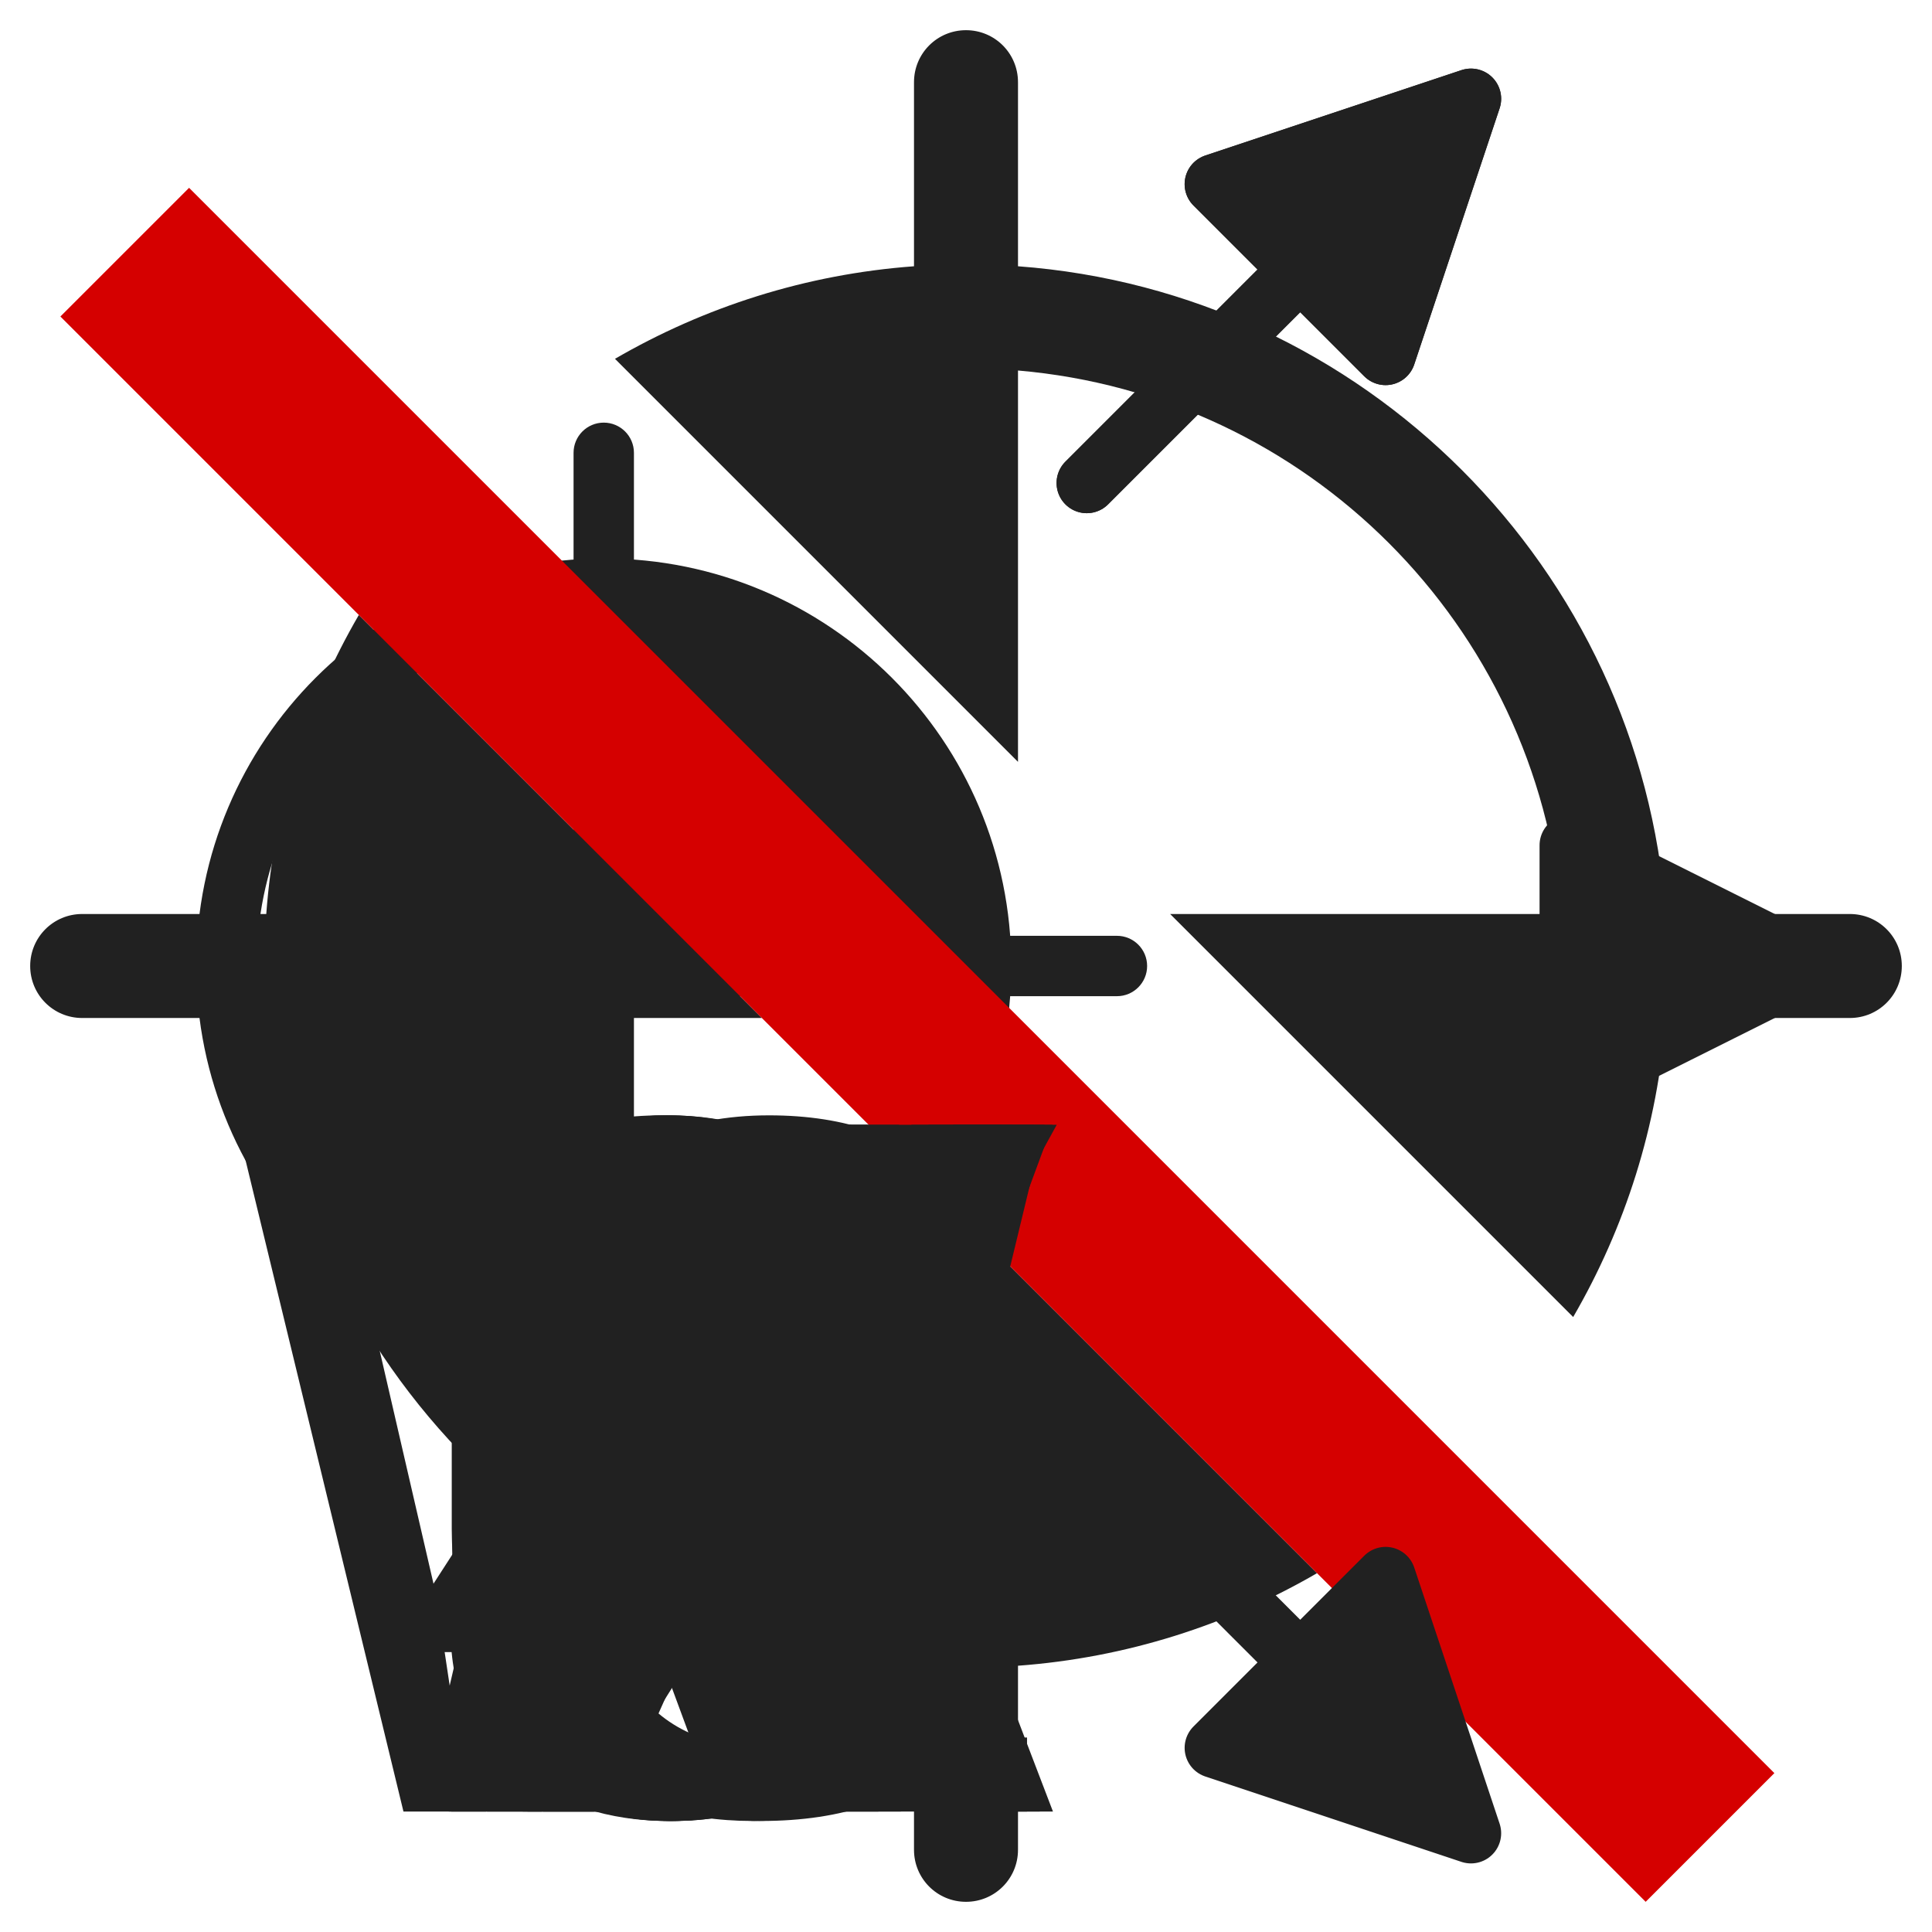
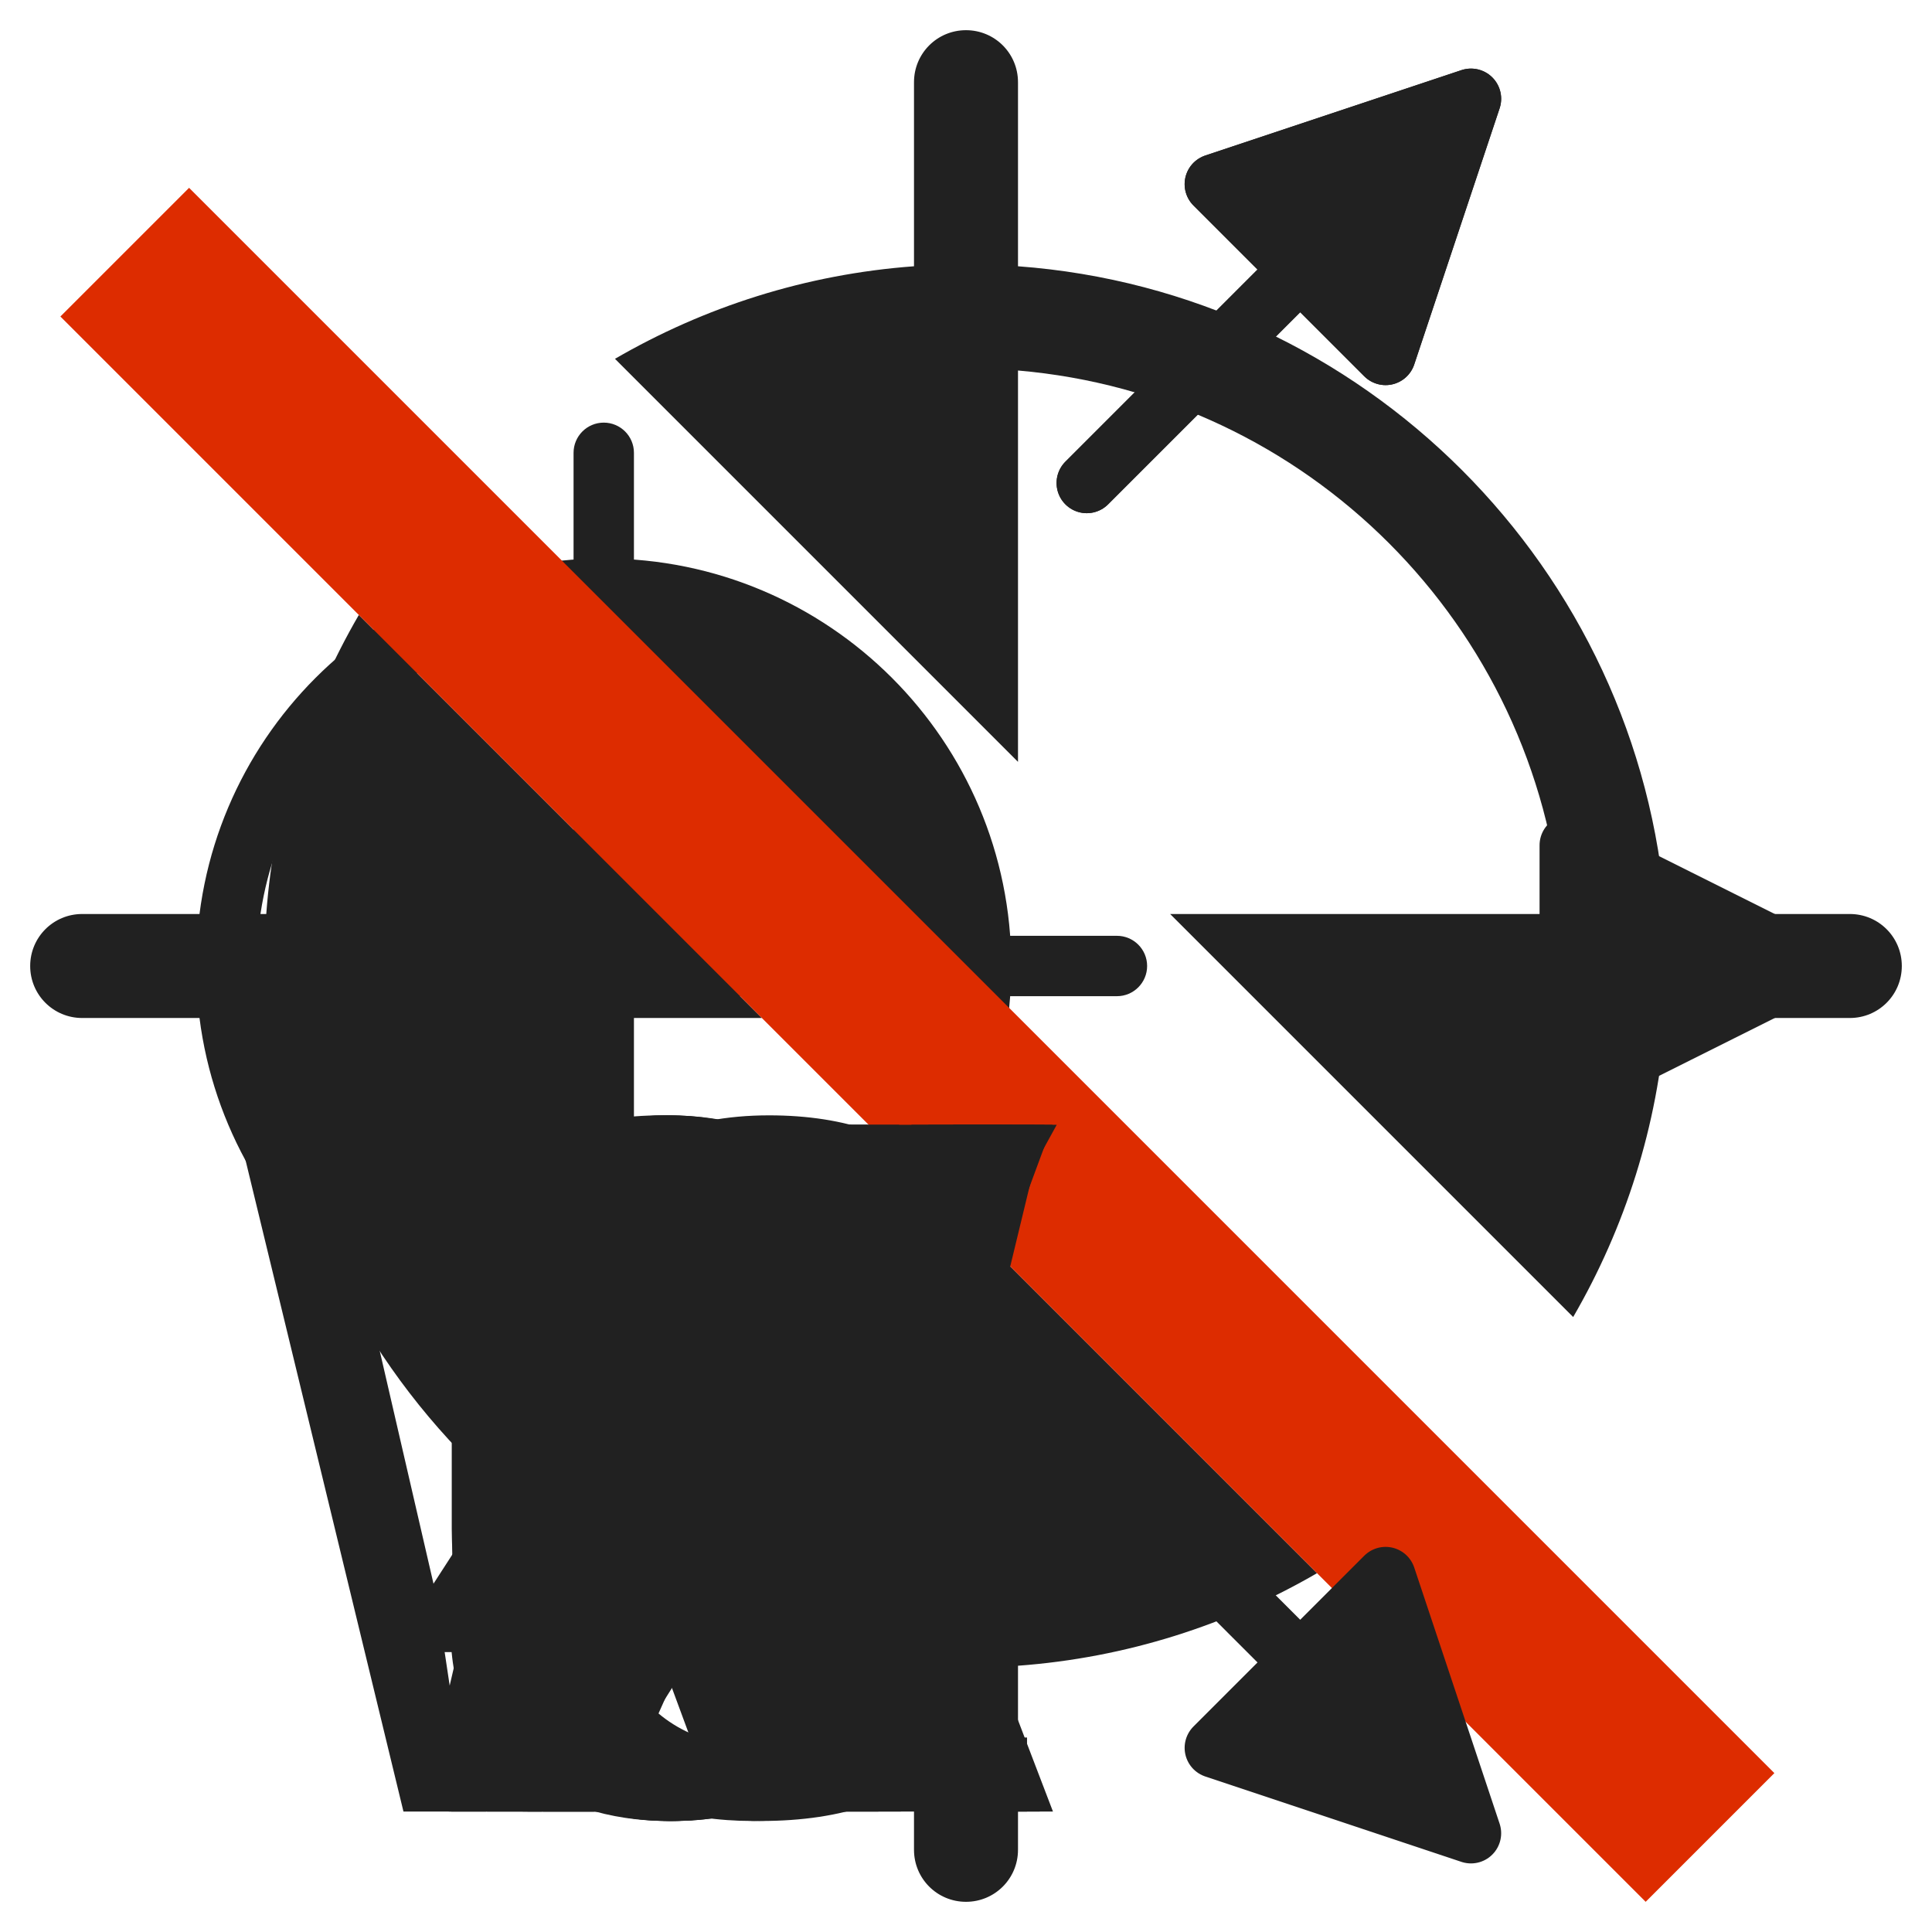
<svg xmlns="http://www.w3.org/2000/svg" width="128" height="128" viewBox="0 0 128 128" version="1.1" id="svg8">
  <defs id="defs2">
    </defs>
  <g id="origin" style="display:inline">
    <g id="g1302">
      <circle style="font-variation-settings:'wdth' 100, 'wght' 500;fill:none;stroke:#212121;stroke-width:4;stroke-linecap:round;stroke-linejoin:round;stroke-miterlimit:4;stroke-dasharray:none;stroke-opacity:1" id="path870" cx="40" cy="64" r="25" />
      <rect style="font-variation-settings:'wdth' 100, 'wght' 500;fill:#212121;stroke-width:1.002;stroke-linecap:round;stroke-linejoin:round" id="rect872" width="4" height="72" x="38" y="28" ry="2" />
      <rect style="font-variation-settings:'wdth' 100, 'wght' 500;fill:#212121;stroke-width:1.002;stroke-linecap:round;stroke-linejoin:round" id="rect872-4" width="4" height="72" x="-66" y="4" ry="2" transform="rotate(-90)" />
      <path style="font-variation-settings:'wdth' 100, 'wght' 500;fill:#212121;fill-opacity:1;stroke:none;stroke-width:4;stroke-linecap:round;stroke-linejoin:round;stroke-miterlimit:4;stroke-dasharray:none;stroke-opacity:1" id="path899" d="M 40,39 A 25,25 0 0 1 65,64 H 40 Z" />
      <path style="font-variation-settings:'wdth' 100, 'wght' 500;fill:#212121;fill-opacity:1;stroke:none;stroke-width:4;stroke-linecap:round;stroke-linejoin:round;stroke-miterlimit:4;stroke-dasharray:none;stroke-opacity:1" id="path899-9" d="M 40,89 A 25,25 0 0 1 22.322,81.678 25,25 0 0 1 15,64 h 25 z" />
    </g>
  </g>
  <g id="unref-all" style="display:inline">
    <path id="path870-7" style="color:#212121;font-style:normal;font-variant:normal;font-weight:normal;font-stretch:normal;font-size:medium;line-height:normal;font-family:sans-serif;font-variant-ligatures:normal;font-variant-position:normal;font-variant-caps:normal;font-variant-numeric:normal;font-variant-alternates:normal;font-variant-east-asian:normal;font-feature-settings:normal;font-variation-settings:'wdth' 100, 'wght' 500;text-indent:0;text-align:start;text-decoration:none;text-decoration-line:none;text-decoration-style:solid;text-decoration-color:#212121;letter-spacing:normal;word-spacing:normal;text-transform:none;writing-mode:lr-tb;direction:ltr;text-orientation:mixed;dominant-baseline:auto;baseline-shift:baseline;text-anchor:start;white-space:normal;shape-padding:0;shape-margin:0;inline-size:0;clip-rule:nonzero;display:inline;overflow:visible;visibility:visible;opacity:1;isolation:auto;mix-blend-mode:normal;color-interpolation:sRGB;color-interpolation-filters:linearRGB;solid-color:#212121;solid-opacity:1;vector-effect:none;fill:#212121;fill-opacity:1;fill-rule:nonzero;stroke:none;stroke-width:1.107;stroke-linecap:round;stroke-linejoin:round;stroke-miterlimit:4;stroke-dasharray:none;stroke-dashoffset:0;stroke-opacity:1;color-rendering:auto;image-rendering:auto;shape-rendering:auto;text-rendering:auto;enable-background:accumulate;stop-color:#212121;stop-opacity:1" d="M 64 2 C 62.092 2 60.555 3.537 60.555 5.445 L 60.555 17.641 C 53.376 18.169 46.652 20.344 40.744 23.773 L 67.445 50.475 L 67.445 24.547 C 86.605 26.19 101.81 41.395 103.453 60.555 L 77.525 60.555 L 104.227 87.256 C 107.656 81.348 109.831 74.624 110.359 67.445 L 122.555 67.445 C 124.463 67.445 126 65.908 126 64 C 126 62.092 124.463 60.555 122.555 60.555 L 110.359 60.555 C 108.673 37.657 90.343 19.327 67.445 17.641 L 67.445 5.445 C 67.445 3.537 65.908 2 64 2 z M 23.773 40.744 C 20.342 46.651 18.169 53.376 17.641 60.555 L 5.445 60.555 C 3.537 60.555 2 62.092 2 64 C 2 65.908 3.537 67.445 5.445 67.445 L 17.641 67.445 C 19.327 90.343 37.657 108.673 60.555 110.359 L 60.555 122.555 C 60.555 124.463 62.092 126 64 126 C 65.908 126 67.445 124.463 67.445 122.555 L 67.445 110.359 C 74.624 109.831 81.349 107.658 87.256 104.227 L 60.555 77.525 L 60.555 103.453 C 41.395 101.81 26.19 86.605 24.547 67.445 L 50.475 67.445 L 23.773 40.744 z " />
-     <path style="fill:#D50000;fill-opacity:1;stroke:none;stroke-width:1px;stroke-linecap:butt;stroke-linejoin:miter;stroke-opacity:1" d="M 4.001,20.969 109.029,126 117.556,117.473 12.527,12.444 Z" id="path3666" />
+     <path style="fill:#DD2C00;fill-opacity:1;stroke:none;stroke-width:1px;stroke-linecap:butt;stroke-linejoin:miter;stroke-opacity:1" d="M 4.001,20.969 109.029,126 117.556,117.473 12.527,12.444 Z" id="path3666" />
  </g>
  <g id="all-arrows" style="display:inline">
    <g id="g1304">
      <path style="display:inline;fill:#212121;fill-opacity:1;stroke:#212121;stroke-width:4;stroke-linecap:round;stroke-linejoin:round;stroke-miterlimit:4;stroke-dasharray:none;stroke-opacity:1" d="m 84,64 h 20 v -8 l 16,8 -16,8 v -8" id="path931" />
      <path style="display:inline;fill:#212121;fill-opacity:1;stroke:#212121;stroke-width:4;stroke-linecap:round;stroke-linejoin:round;stroke-miterlimit:4;stroke-dasharray:none;stroke-opacity:1" d="m 72,96 14.142,14.142 5.657,-5.657 5.657,16.971 -16.971,-5.657 5.657,-5.657" id="path931-9" />
      <path style="display:inline;mix-blend-mode:normal;fill:#212121;fill-opacity:1;stroke:#212121;stroke-width:4;stroke-linecap:round;stroke-linejoin:round;stroke-miterlimit:4;stroke-dasharray:none;stroke-opacity:1" d="M 72,32 86.142,17.858 80.485,12.201 97.456,6.544 91.799,23.515 86.142,17.858" id="path931-4-1" />
    </g>
  </g>
  <g id="up-right-arrow" style="display:inline;mix-blend-mode:normal">
    <g id="g1306">
      <path style="display:inline;fill:#212121;fill-opacity:1;stroke:#212121;stroke-width:4;stroke-linecap:round;stroke-linejoin:round;stroke-miterlimit:4;stroke-dasharray:none;stroke-opacity:1" d="M 72,32 86.142,17.858 80.485,12.201 97.456,6.544 91.799,23.515 86.142,17.858" id="path931-4" />
    </g>
  </g>
  <g id="x" style="display:inline">
    <text xml:space="preserve" style="font-style:normal;font-variant:normal;font-weight:normal;font-stretch:normal;font-size:40px;line-height:1.25;font-family:Roboto;-inkscape-font-specification:'Roboto, Normal';font-variant-ligatures:normal;font-variant-caps:normal;font-variant-numeric:normal;font-variant-east-asian:normal;text-align:end;text-anchor:end;fill:#212121;fill-opacity:1;stroke:none" x="120.182" y="120.018" id="text1308">
      <tspan id="tspan1084" x="120.182" y="120.018" style="font-style:normal;font-variant:normal;font-weight:normal;font-stretch:normal;font-size:64px;font-family:Roboto;-inkscape-font-specification:'Roboto, Normal';font-variant-ligatures:normal;font-variant-caps:normal;font-variant-numeric:normal;font-variant-east-asian:normal;text-align:end;text-anchor:end">X</tspan>
    </text>
  </g>
  <g id="y" style="display:inline">
    <text xml:space="preserve" style="font-style:normal;font-variant:normal;font-weight:normal;font-stretch:normal;font-size:40px;line-height:1.25;font-family:Roboto;-inkscape-font-specification:'Roboto, Normal';font-variant-ligatures:normal;font-variant-caps:normal;font-variant-numeric:normal;font-variant-east-asian:normal;text-align:end;text-anchor:end;fill:#212121;fill-opacity:1;stroke:none" x="120.182" y="120.018" id="text1310">
      <tspan id="tspan1084-1" x="120.182" y="120.018" style="font-style:normal;font-variant:normal;font-weight:normal;font-stretch:normal;font-size:64px;font-family:Roboto;-inkscape-font-specification:'Roboto, Normal';font-variant-ligatures:normal;font-variant-caps:normal;font-variant-numeric:normal;font-variant-east-asian:normal;text-align:end;text-anchor:end">Y</tspan>
    </text>
  </g>
  <g id="z" style="display:inline">
    <text xml:space="preserve" style="font-style:normal;font-variant:normal;font-weight:normal;font-stretch:normal;font-size:40px;line-height:1.25;font-family:Roboto;-inkscape-font-specification:'Roboto, Normal';font-variant-ligatures:normal;font-variant-caps:normal;font-variant-numeric:normal;font-variant-east-asian:normal;text-align:end;text-anchor:end;fill:#212121;fill-opacity:1;stroke:none" x="120.182" y="120.018" id="text1312">
      <tspan id="tspan1084-3" x="120.182" y="120.018" style="font-style:normal;font-variant:normal;font-weight:normal;font-stretch:normal;font-size:64px;font-family:Roboto;-inkscape-font-specification:'Roboto, Normal';font-variant-ligatures:normal;font-variant-caps:normal;font-variant-numeric:normal;font-variant-east-asian:normal;text-align:end;text-anchor:end">Z</tspan>
    </text>
  </g>
  <g id="a" style="display:inline">
    <text xml:space="preserve" style="font-style:normal;font-variant:normal;font-weight:normal;font-stretch:normal;font-size:40px;line-height:1.25;font-family:Roboto;-inkscape-font-specification:'Roboto, Normal';font-variant-ligatures:normal;font-variant-caps:normal;font-variant-numeric:normal;font-variant-east-asian:normal;text-align:end;text-anchor:end;fill:#212121;fill-opacity:1;stroke:none" x="120.182" y="120.018" id="text1314">
      <tspan id="tspan1084-4" x="120.182" y="120.018" style="font-style:normal;font-variant:normal;font-weight:normal;font-stretch:normal;font-size:64px;font-family:Roboto;-inkscape-font-specification:'Roboto, Normal';font-variant-ligatures:normal;font-variant-caps:normal;font-variant-numeric:normal;font-variant-east-asian:normal;text-align:end;text-anchor:end">A</tspan>
    </text>
  </g>
  <g id="b" style="display:inline">
    <text xml:space="preserve" style="font-style:normal;font-variant:normal;font-weight:normal;font-stretch:normal;font-size:40px;line-height:1.25;font-family:Roboto;-inkscape-font-specification:'Roboto, Normal';font-variant-ligatures:normal;font-variant-caps:normal;font-variant-numeric:normal;font-variant-east-asian:normal;text-align:end;text-anchor:end;fill:#212121;fill-opacity:1;stroke:none" x="120.182" y="120.018" id="text1316">
      <tspan id="tspan1084-19" x="120.182" y="120.018" style="font-style:normal;font-variant:normal;font-weight:normal;font-stretch:normal;font-size:64px;font-family:Roboto;-inkscape-font-specification:'Roboto, Normal';font-variant-ligatures:normal;font-variant-caps:normal;font-variant-numeric:normal;font-variant-east-asian:normal;text-align:end;text-anchor:end">B</tspan>
    </text>
  </g>
  <g id="c" style="display:inline">
    <text xml:space="preserve" style="font-style:normal;font-variant:normal;font-weight:normal;font-stretch:normal;font-size:40px;line-height:1.25;font-family:Roboto;-inkscape-font-specification:'Roboto, Normal';font-variant-ligatures:normal;font-variant-caps:normal;font-variant-numeric:normal;font-variant-east-asian:normal;text-align:end;text-anchor:end;fill:#212121;fill-opacity:1;stroke:none" x="120.182" y="120.018" id="text1318">
      <tspan id="tspan1084-9" x="120.182" y="120.018" style="font-style:normal;font-variant:normal;font-weight:normal;font-stretch:normal;font-size:64px;font-family:Roboto;-inkscape-font-specification:'Roboto, Normal';font-variant-ligatures:normal;font-variant-caps:normal;font-variant-numeric:normal;font-variant-east-asian:normal;text-align:end;text-anchor:end">C</tspan>
    </text>
  </g>
  <g id="u" style="display:inline">
    <text xml:space="preserve" style="font-style:normal;font-variant:normal;font-weight:normal;font-stretch:normal;font-size:40px;line-height:1.25;font-family:Roboto;-inkscape-font-specification:'Roboto, Normal';font-variant-ligatures:normal;font-variant-caps:normal;font-variant-numeric:normal;font-variant-east-asian:normal;text-align:end;text-anchor:end;fill:#212121;fill-opacity:1;stroke:none" x="120.182" y="120.018" id="text1320">
      <tspan id="tspan1084-45" x="120.182" y="120.018" style="font-style:normal;font-variant:normal;font-weight:normal;font-stretch:normal;font-size:64px;font-family:Roboto;-inkscape-font-specification:'Roboto, Normal';font-variant-ligatures:normal;font-variant-caps:normal;font-variant-numeric:normal;font-variant-east-asian:normal;text-align:end;text-anchor:end">U</tspan>
    </text>
  </g>
  <g id="v" style="display:inline">
    <text xml:space="preserve" style="font-style:normal;font-variant:normal;font-weight:normal;font-stretch:normal;font-size:40px;line-height:1.25;font-family:Roboto;-inkscape-font-specification:'Roboto, Normal';font-variant-ligatures:normal;font-variant-caps:normal;font-variant-numeric:normal;font-variant-east-asian:normal;text-align:end;text-anchor:end;fill:#212121;fill-opacity:1;stroke:none" x="120.182" y="120.018" id="text1322">
      <tspan id="tspan1084-8" x="120.182" y="120.018" style="font-style:normal;font-variant:normal;font-weight:normal;font-stretch:normal;font-size:64px;font-family:Roboto;-inkscape-font-specification:'Roboto, Normal';font-variant-ligatures:normal;font-variant-caps:normal;font-variant-numeric:normal;font-variant-east-asian:normal;text-align:end;text-anchor:end">V</tspan>
    </text>
  </g>
  <g id="w" style="display:inline">
    <text xml:space="preserve" style="font-style:normal;font-variant:normal;font-weight:normal;font-stretch:normal;font-size:40px;line-height:1.25;font-family:Roboto;-inkscape-font-specification:'Roboto, Normal';font-variant-ligatures:normal;font-variant-caps:normal;font-variant-numeric:normal;font-variant-east-asian:normal;text-align:end;letter-spacing:0px;text-anchor:end;fill:#212121;fill-opacity:1;stroke:none" x="120.182" y="120.018" id="text1324">
      <tspan id="tspan1084-6" x="120.182" y="120.018" style="font-style:normal;font-variant:normal;font-weight:normal;font-stretch:condensed;font-size:64px;font-family:Roboto;-inkscape-font-specification:'Roboto Condensed';font-variant-ligatures:normal;font-variant-caps:normal;font-variant-numeric:normal;font-variant-east-asian:normal;text-align:end;text-anchor:end">W</tspan>
    </text>
  </g>
  <g id="0" style="display:inline">
    <text xml:space="preserve" style="font-style:normal;font-variant:normal;font-weight:normal;font-stretch:normal;font-size:40px;line-height:1.25;font-family:Roboto;-inkscape-font-specification:'Roboto, Normal';font-variant-ligatures:normal;font-variant-caps:normal;font-variant-numeric:normal;font-variant-east-asian:normal;text-align:end;letter-spacing:0px;text-anchor:end;display:inline;fill:#212121;fill-opacity:1;stroke:none" x="111.916" y="120.018" id="text1324-4">
      <tspan id="tspan1084-6-7" x="111.916" y="120.018" style="font-style:normal;font-variant:normal;font-weight:normal;font-stretch:condensed;font-size:64px;font-family:Roboto;-inkscape-font-specification:'Roboto Condensed';font-variant-ligatures:normal;font-variant-caps:normal;font-variant-numeric:normal;font-variant-east-asian:normal;text-align:end;text-anchor:end">0</tspan>
    </text>
  </g>
  <g id="1" style="display:inline">
    <text xml:space="preserve" style="font-style:normal;font-variant:normal;font-weight:normal;font-stretch:normal;font-size:40px;line-height:1.25;font-family:Roboto;-inkscape-font-specification:'Roboto, Normal';font-variant-ligatures:normal;font-variant-caps:normal;font-variant-numeric:normal;font-variant-east-asian:normal;text-align:end;letter-spacing:0px;text-anchor:end;display:inline;fill:#212121;fill-opacity:1;stroke:none" x="115.119" y="120.018" id="text1324-4-5">
      <tspan id="tspan1084-6-7-3" x="115.119" y="120.018" style="font-style:normal;font-variant:normal;font-weight:normal;font-stretch:condensed;font-size:64px;font-family:Roboto;-inkscape-font-specification:'Roboto Condensed';font-variant-ligatures:normal;font-variant-caps:normal;font-variant-numeric:normal;font-variant-east-asian:normal;text-align:end;text-anchor:end">1</tspan>
    </text>
  </g>
  <g id="2" style="display:inline">
    <text xml:space="preserve" style="font-style:normal;font-variant:normal;font-weight:normal;font-stretch:normal;font-size:40px;line-height:1.25;font-family:Roboto;-inkscape-font-specification:'Roboto, Normal';font-variant-ligatures:normal;font-variant-caps:normal;font-variant-numeric:normal;font-variant-east-asian:normal;text-align:end;letter-spacing:0px;text-anchor:end;display:inline;fill:#212121;fill-opacity:1;stroke:none" x="111.666" y="120.018" id="text1324-4-3">
      <tspan id="tspan1084-6-7-6" x="111.666" y="120.018" style="font-style:normal;font-variant:normal;font-weight:normal;font-stretch:condensed;font-size:64px;font-family:Roboto;-inkscape-font-specification:'Roboto Condensed';font-variant-ligatures:normal;font-variant-caps:normal;font-variant-numeric:normal;font-variant-east-asian:normal;text-align:end;text-anchor:end">2</tspan>
    </text>
  </g>
  <g id="3" style="display:inline">
    <text xml:space="preserve" style="font-style:normal;font-variant:normal;font-weight:normal;font-stretch:normal;font-size:40px;line-height:1.25;font-family:Roboto;-inkscape-font-specification:'Roboto, Normal';font-variant-ligatures:normal;font-variant-caps:normal;font-variant-numeric:normal;font-variant-east-asian:normal;text-align:end;letter-spacing:0px;text-anchor:end;display:inline;fill:#212121;fill-opacity:1;stroke:none" x="112.463" y="120.018" id="text1324-4-0">
      <tspan id="tspan1084-6-7-8" x="112.463" y="120.018" style="font-style:normal;font-variant:normal;font-weight:normal;font-stretch:condensed;font-size:64px;font-family:Roboto;-inkscape-font-specification:'Roboto Condensed';font-variant-ligatures:normal;font-variant-caps:normal;font-variant-numeric:normal;font-variant-east-asian:normal;text-align:end;text-anchor:end">3</tspan>
    </text>
  </g>
  <g id="4" style="display:inline">
    <text xml:space="preserve" style="font-style:normal;font-variant:normal;font-weight:normal;font-stretch:normal;font-size:40px;line-height:1.25;font-family:Roboto;-inkscape-font-specification:'Roboto, Normal';font-variant-ligatures:normal;font-variant-caps:normal;font-variant-numeric:normal;font-variant-east-asian:normal;text-align:end;letter-spacing:0px;text-anchor:end;display:inline;fill:#212121;fill-opacity:1;stroke:none" x="111.916" y="120.018" id="text1324-4-9">
      <tspan id="tspan1084-6-7-7" x="111.916" y="120.018" style="font-style:normal;font-variant:normal;font-weight:normal;font-stretch:condensed;font-size:64px;font-family:Roboto;-inkscape-font-specification:'Roboto Condensed';font-variant-ligatures:normal;font-variant-caps:normal;font-variant-numeric:normal;font-variant-east-asian:normal;text-align:end;text-anchor:end">4</tspan>
    </text>
  </g>
  <g id="5" style="display:inline">
    <text xml:space="preserve" style="font-style:normal;font-variant:normal;font-weight:normal;font-stretch:normal;font-size:40px;line-height:1.25;font-family:Roboto;-inkscape-font-specification:'Roboto, Normal';font-variant-ligatures:normal;font-variant-caps:normal;font-variant-numeric:normal;font-variant-east-asian:normal;text-align:end;letter-spacing:0px;text-anchor:end;display:inline;fill:#212121;fill-opacity:1;stroke:none" x="110.963" y="120.018" id="text1324-4-9-5">
      <tspan id="tspan1084-6-7-7-7" x="110.963" y="120.018" style="font-style:normal;font-variant:normal;font-weight:normal;font-stretch:condensed;font-size:64px;font-family:Roboto;-inkscape-font-specification:'Roboto Condensed';font-variant-ligatures:normal;font-variant-caps:normal;font-variant-numeric:normal;font-variant-east-asian:normal;text-align:end;text-anchor:end">5</tspan>
    </text>
  </g>
  <g id="6" style="display:inline">
    <text xml:space="preserve" style="font-style:normal;font-variant:normal;font-weight:normal;font-stretch:normal;font-size:40px;line-height:1.25;font-family:Roboto;-inkscape-font-specification:'Roboto, Normal';font-variant-ligatures:normal;font-variant-caps:normal;font-variant-numeric:normal;font-variant-east-asian:normal;text-align:end;letter-spacing:0px;text-anchor:end;display:inline;fill:#212121;fill-opacity:1;stroke:none" x="111.401" y="120.018" id="text1324-4-9-4">
      <tspan id="tspan1084-6-7-7-5" x="111.401" y="120.018" style="font-style:normal;font-variant:normal;font-weight:normal;font-stretch:condensed;font-size:64px;font-family:Roboto;-inkscape-font-specification:'Roboto Condensed';font-variant-ligatures:normal;font-variant-caps:normal;font-variant-numeric:normal;font-variant-east-asian:normal;text-align:end;text-anchor:end">6</tspan>
    </text>
  </g>
  <g id="7" style="display:inline">
    <text xml:space="preserve" style="font-style:normal;font-variant:normal;font-weight:normal;font-stretch:normal;font-size:40px;line-height:1.25;font-family:Roboto;-inkscape-font-specification:'Roboto, Normal';font-variant-ligatures:normal;font-variant-caps:normal;font-variant-numeric:normal;font-variant-east-asian:normal;text-align:end;letter-spacing:0px;text-anchor:end;display:inline;fill:#212121;fill-opacity:1;stroke:none" x="111.963" y="120.018" id="text1324-4-9-8">
      <tspan id="tspan1084-6-7-7-79" x="111.963" y="120.018" style="font-style:normal;font-variant:normal;font-weight:normal;font-stretch:condensed;font-size:64px;font-family:Roboto;-inkscape-font-specification:'Roboto Condensed';font-variant-ligatures:normal;font-variant-caps:normal;font-variant-numeric:normal;font-variant-east-asian:normal;text-align:end;text-anchor:end">7</tspan>
    </text>
  </g>
</svg>
